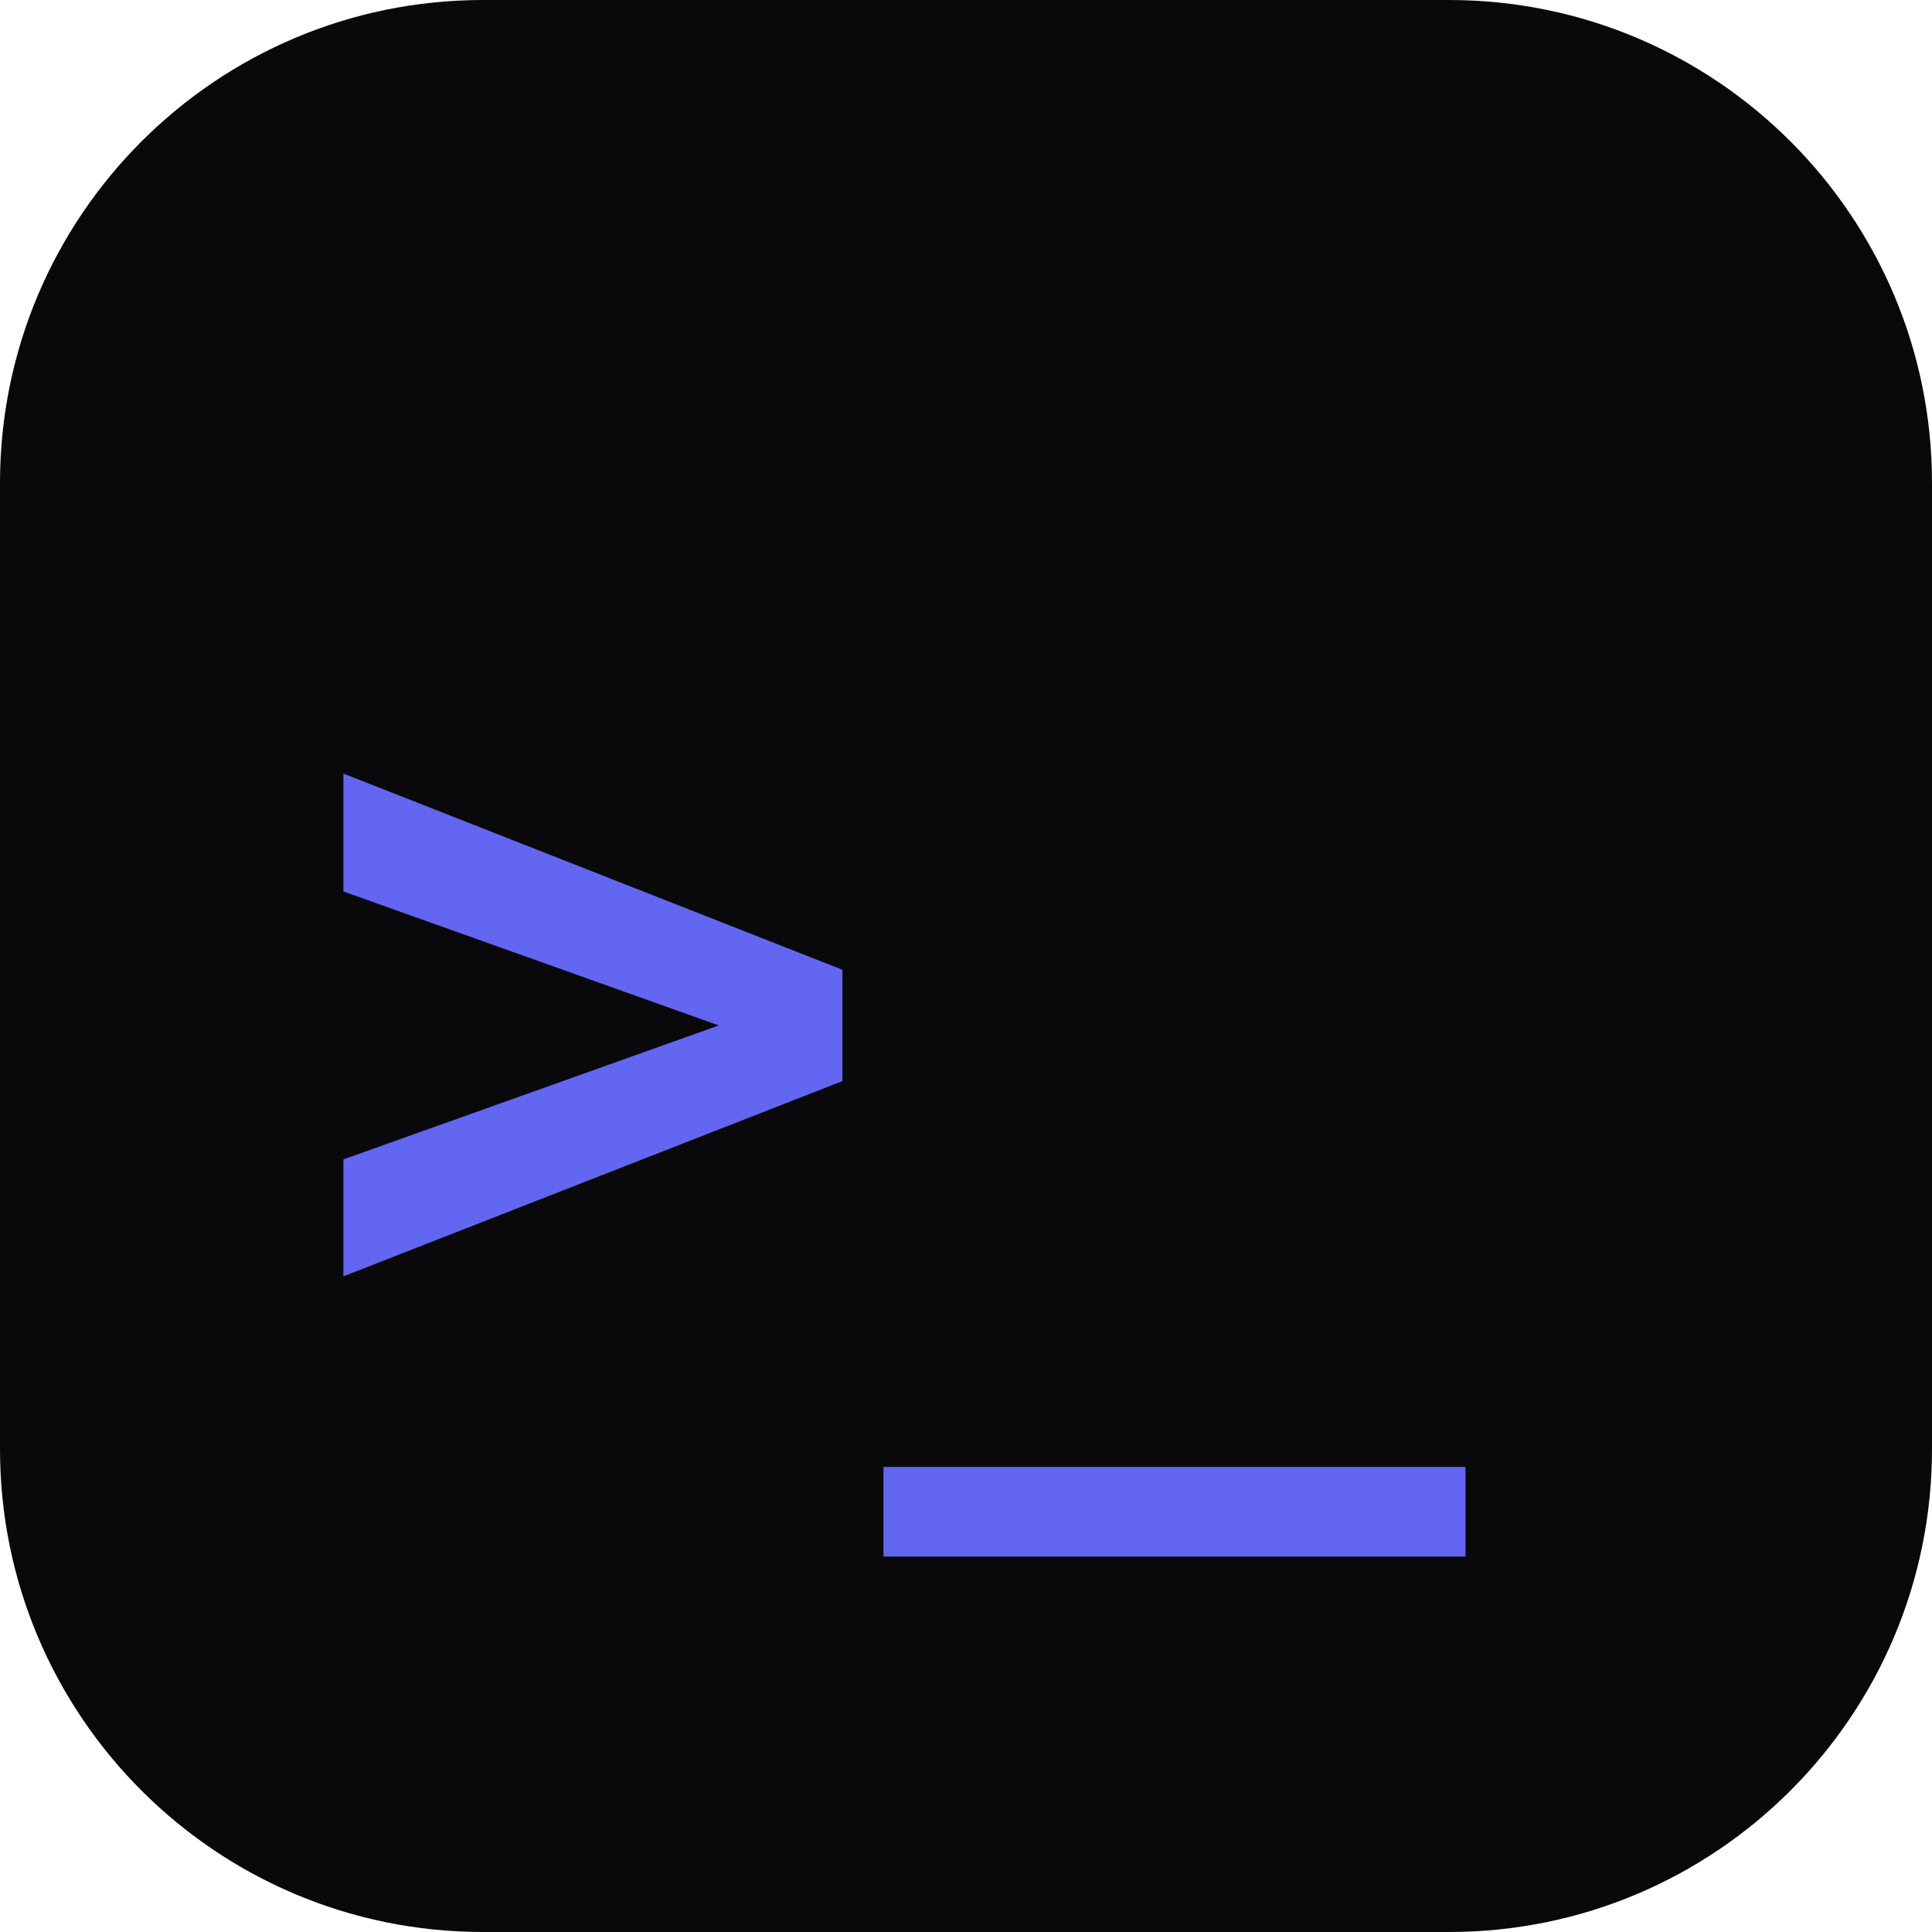
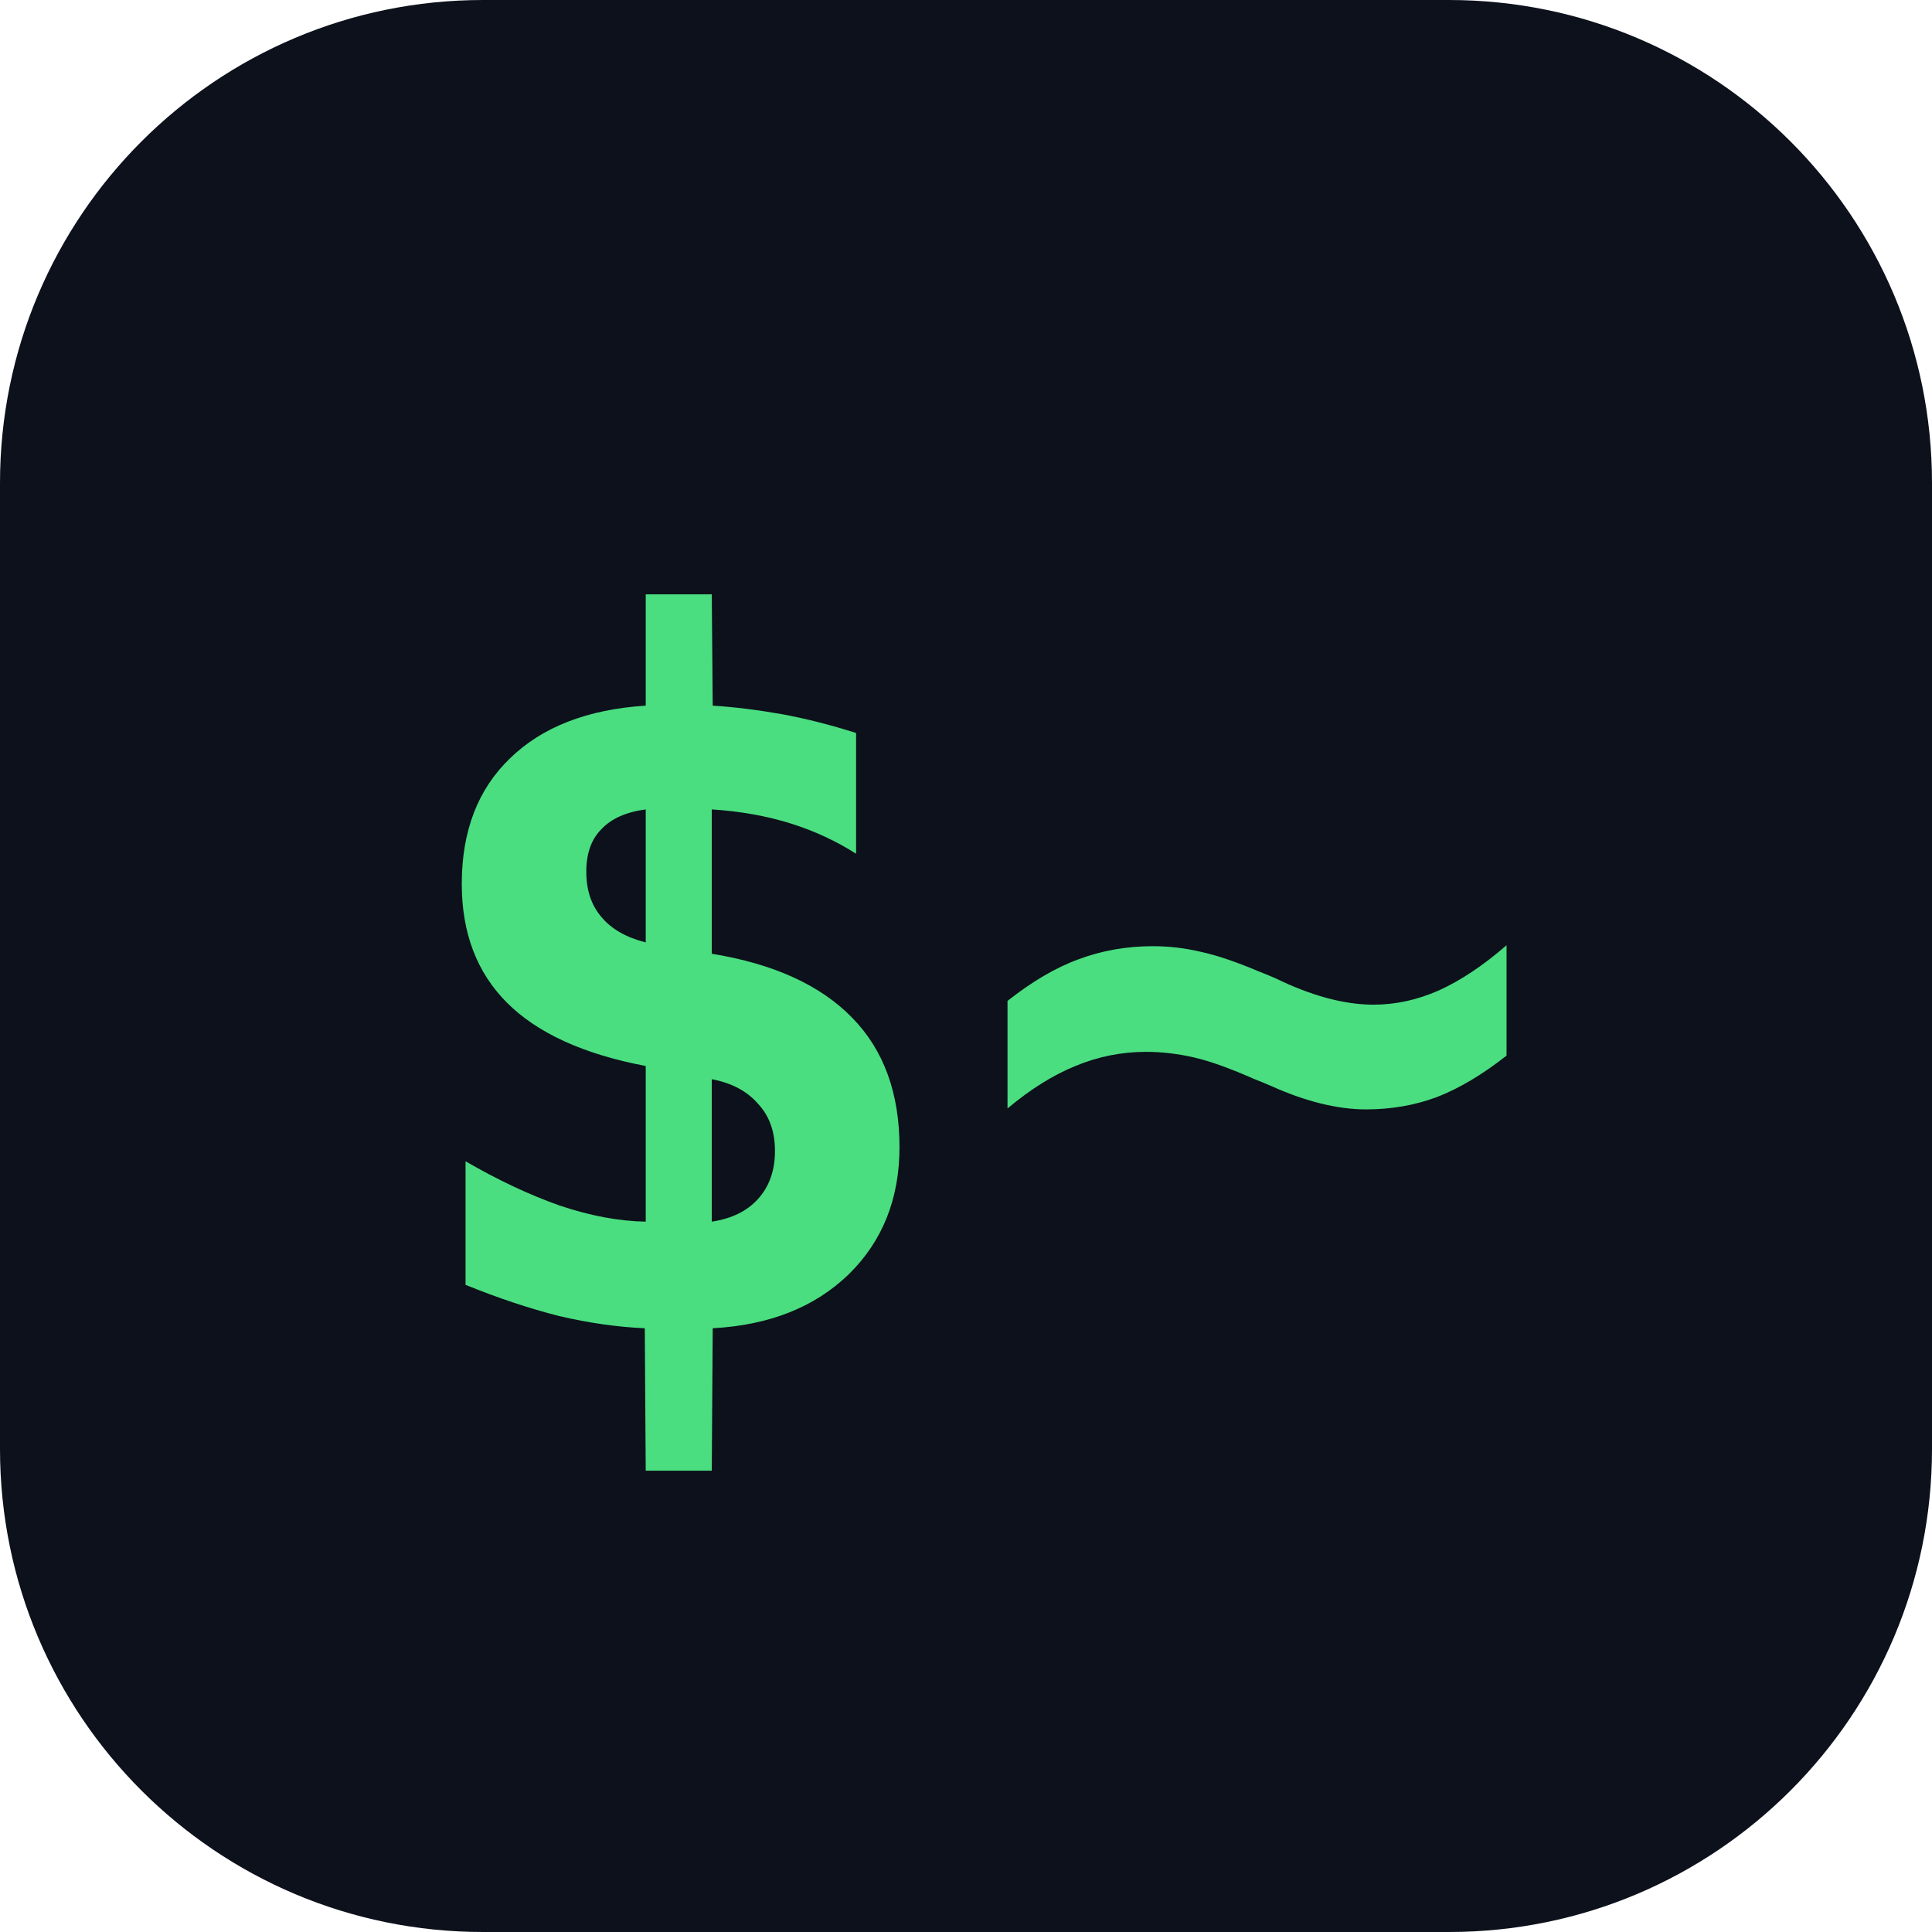
<svg xmlns="http://www.w3.org/2000/svg" viewBox="0 0 32 32" fill="none">
-   <rect width="32" height="32" rx="8" fill="#09090b" />
-   <text x="5" y="22" font-family="monospace" font-size="16" font-weight="700" fill="#6366f1">&gt;_</text>
+   <rect width="32" height="32" rx="8" fill="#0c111b" />
+   <text x="16" y="22" text-anchor="middle" font-family="monospace" font-size="16" font-weight="700" fill="#4ade80">$~</text>
</svg>
